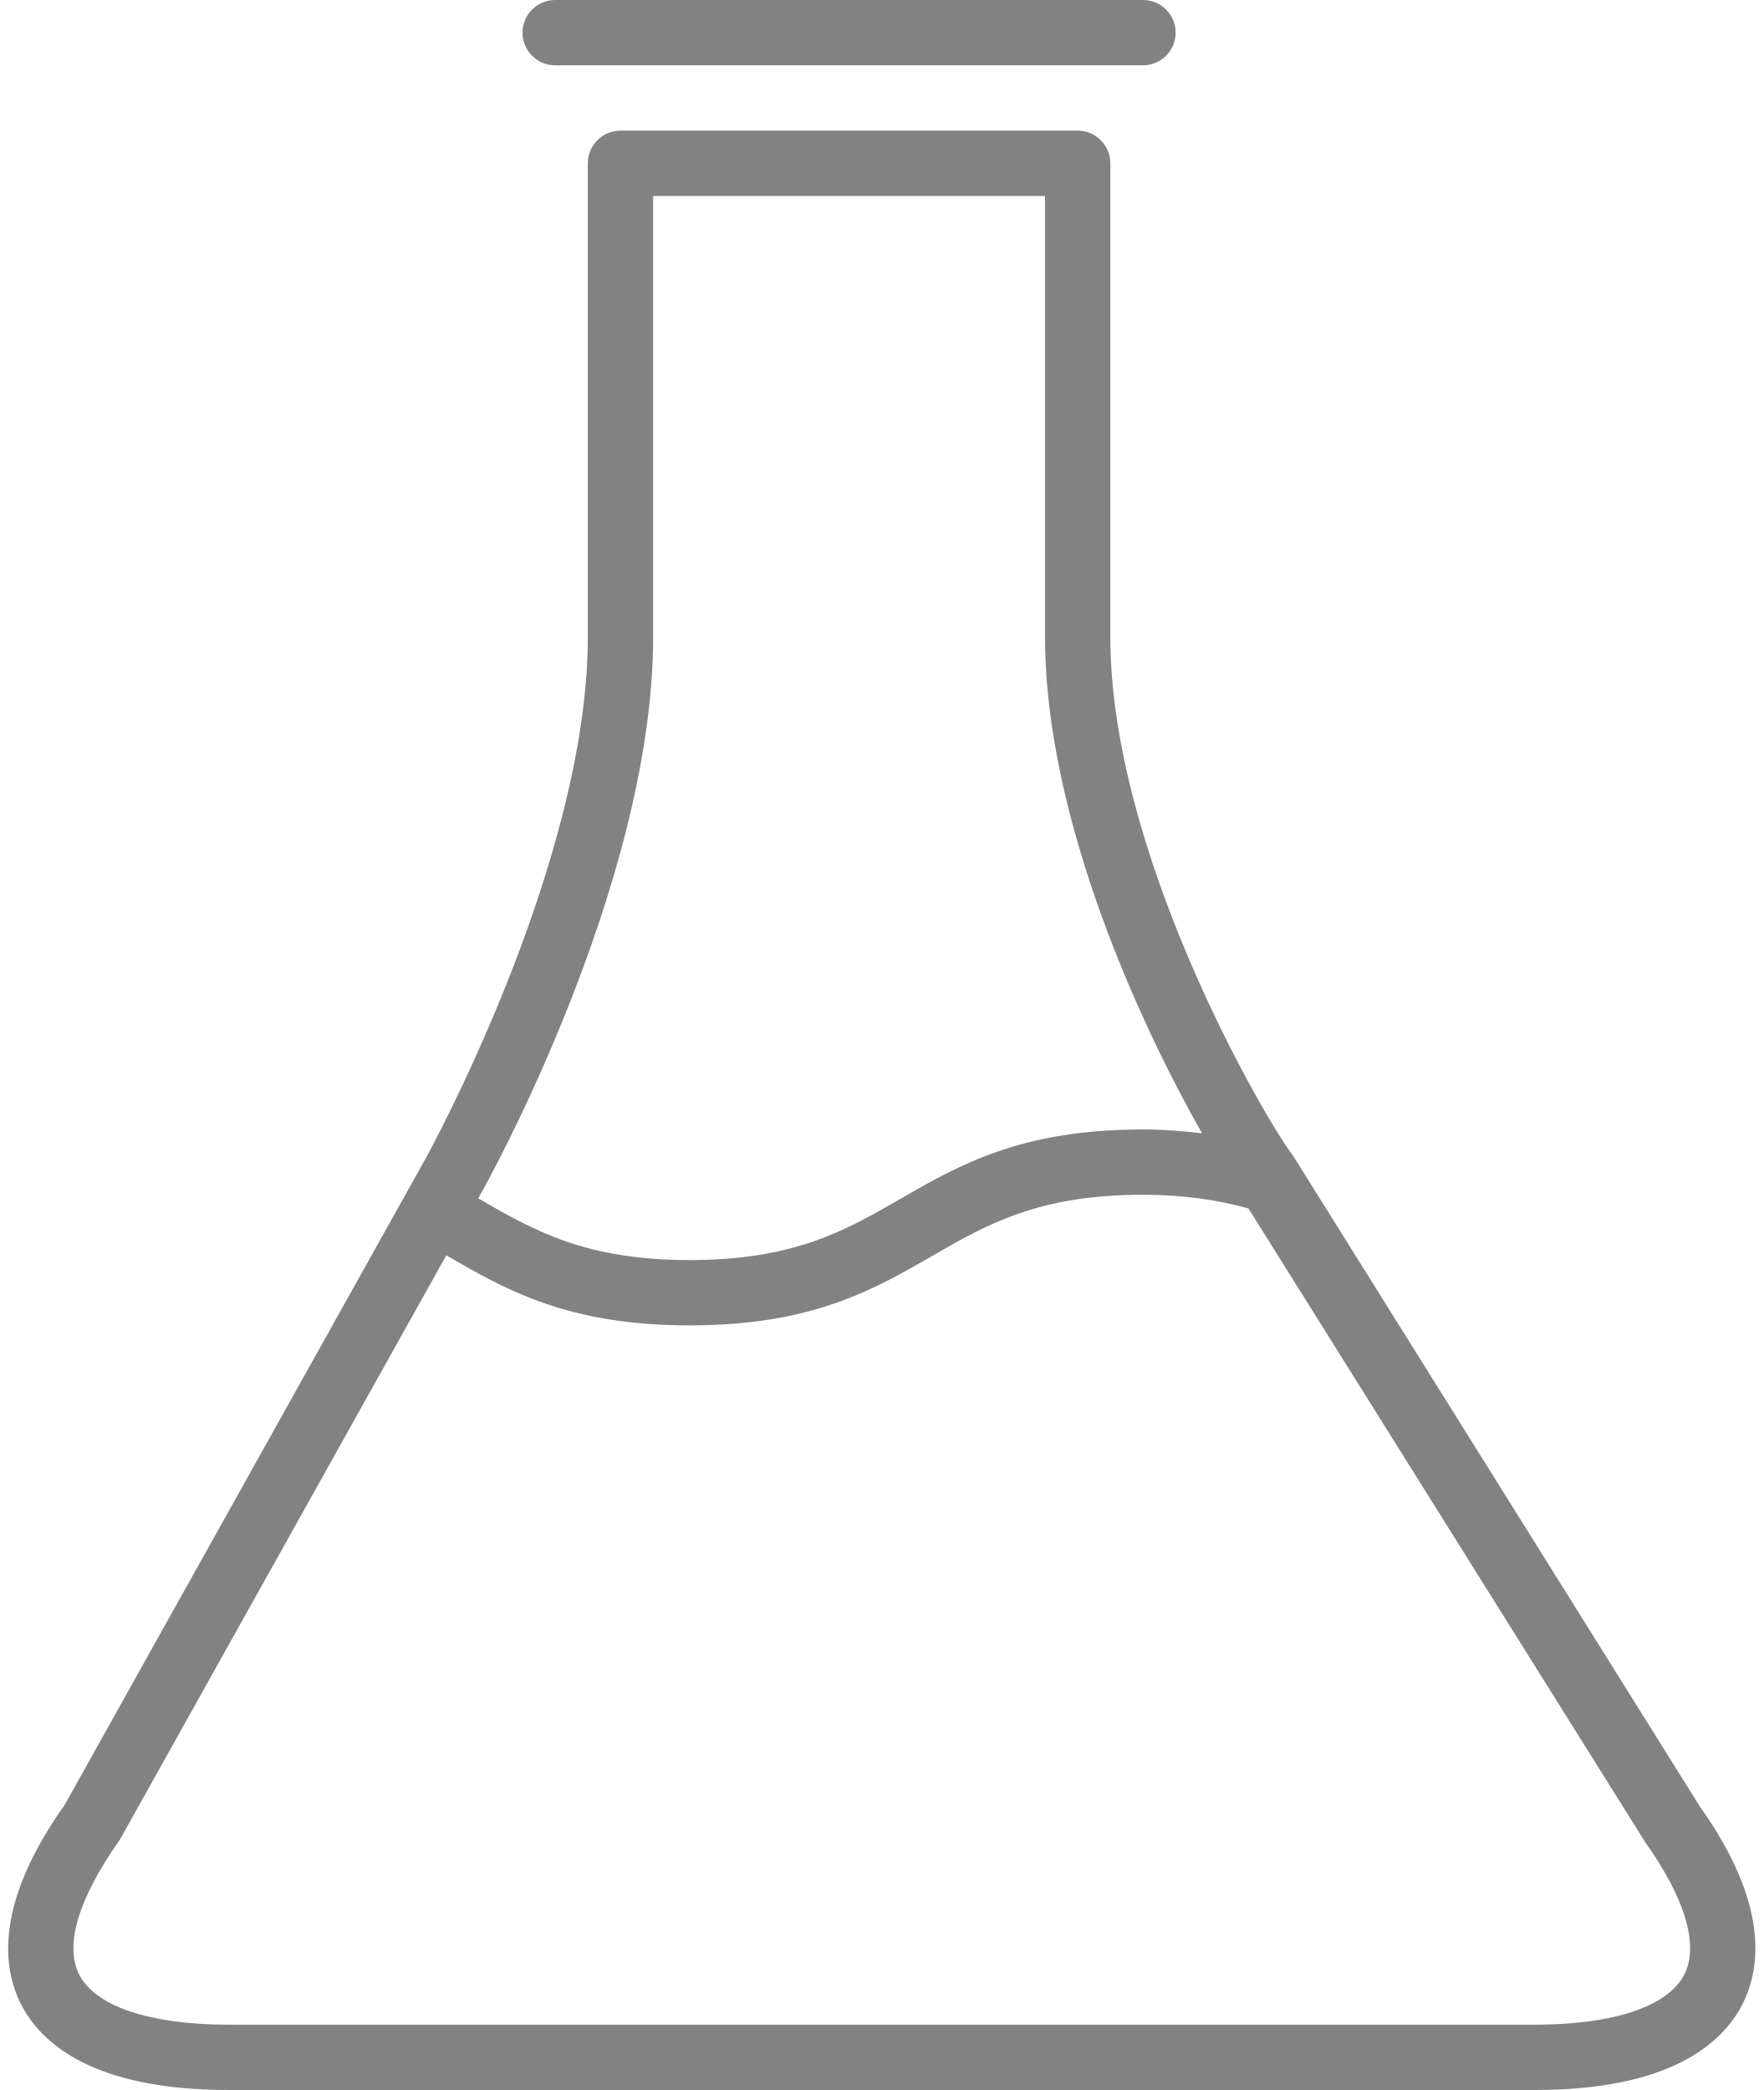
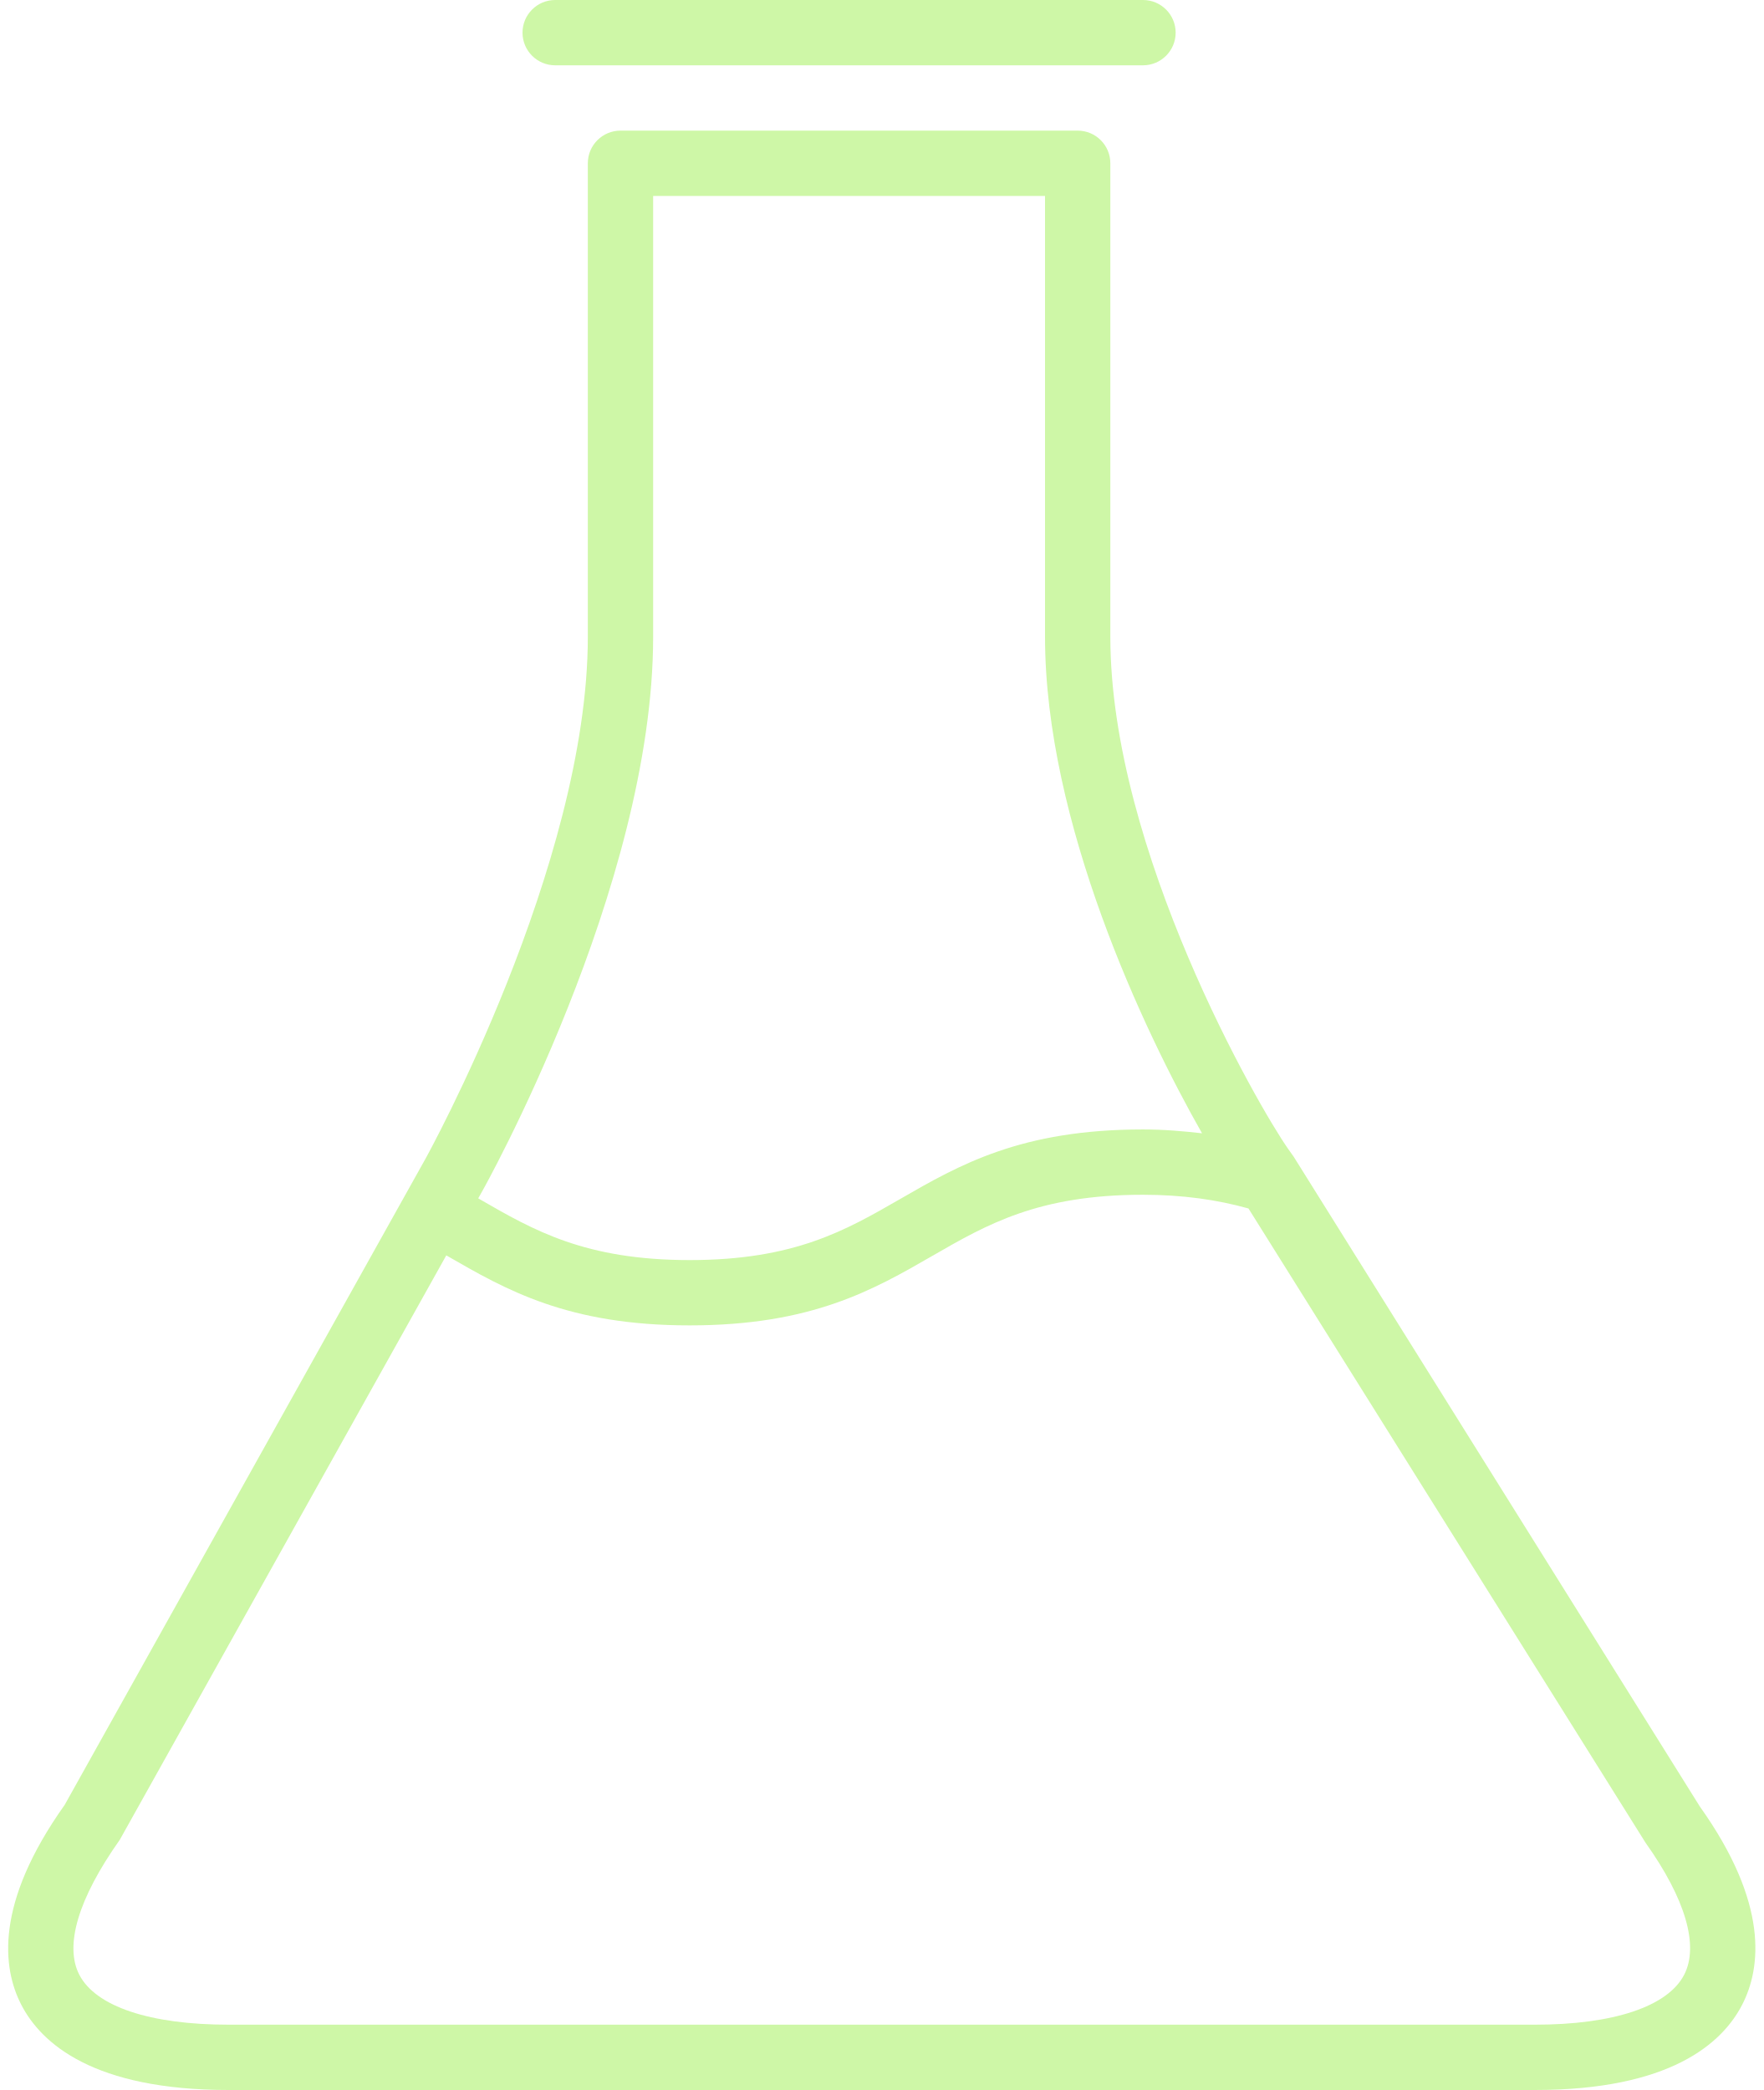
<svg xmlns="http://www.w3.org/2000/svg" version="1.1" id="Layer_1" x="0px" y="0px" width="27px" height="32px" viewBox="0 0 27 32" enable-background="new 0 0 27 32" xml:space="preserve">
  <g>
-     <path fill="#828282" d="M17.5,1C17.776,1,18,0.776,18,0.5S17.776,0,17.5,0h-9C8.224,0,8,0.224,8,0.5S8.224,1,8.5,1H17.5z" />
-     <path fill="#828282" d="M0.99,27.635c-1.074,1.511-0.954,2.498-0.664,3.06C0.633,31.29,1.433,32,3.5,32h20   c2.067,0,2.867-0.71,3.174-1.306c0.29-0.562,0.41-1.549-0.648-3.034l-6.219-9.95l-0.088-0.124C19.272,16.948,17,13.022,17,9.75V2.5   C17,2.224,16.776,2,16.5,2h-7C9.224,2,9,2.224,9,2.5v7.25c0,3.491-2.465,7.957-2.493,8.005L0.99,27.635z M25.786,30.235   C25.535,30.722,24.702,31,23.5,31h-20c-1.202,0-2.035-0.278-2.286-0.765c-0.229-0.444-0.02-1.162,0.62-2.066l4.999-8.948   l0.007,0.004c0.91,0.525,1.851,1.068,3.719,1.068s2.81-0.542,3.719-1.066c0.833-0.48,1.619-0.934,3.22-0.934   c0.607,0,1.133,0.075,1.617,0.21l6.08,9.712C25.806,29.073,26.015,29.791,25.786,30.235z M10,9.75V3h6v6.75   c0,2.84,1.516,6.042,2.404,7.602c-0.29-0.033-0.585-0.059-0.905-0.059c-1.869,0-2.81,0.542-3.719,1.066   c-0.833,0.48-1.619,0.934-3.22,0.934c-1.601,0-2.387-0.454-3.219-0.934l-0.019-0.011l0.046-0.082C7.393,18.226,10,13.58,10,9.75z" />
+     <path fill="#cef7a7" d="M17.5,1C17.776,1,18,0.776,18,0.5S17.776,0,17.5,0h-9C8.224,0,8,0.224,8,0.5S8.224,1,8.5,1H17.5z" />
+     <path fill="#cef7a7" d="M0.99,27.635c-1.074,1.511-0.954,2.498-0.664,3.06C0.633,31.29,1.433,32,3.5,32h20   c2.067,0,2.867-0.71,3.174-1.306c0.29-0.562,0.41-1.549-0.648-3.034l-6.219-9.95l-0.088-0.124C19.272,16.948,17,13.022,17,9.75V2.5   C17,2.224,16.776,2,16.5,2h-7C9.224,2,9,2.224,9,2.5v7.25c0,3.491-2.465,7.957-2.493,8.005L0.99,27.635z M25.786,30.235   C25.535,30.722,24.702,31,23.5,31h-20c-1.202,0-2.035-0.278-2.286-0.765c-0.229-0.444-0.02-1.162,0.62-2.066l4.999-8.948   l0.007,0.004c0.91,0.525,1.851,1.068,3.719,1.068s2.81-0.542,3.719-1.066c0.833-0.48,1.619-0.934,3.22-0.934   c0.607,0,1.133,0.075,1.617,0.21l6.08,9.712C25.806,29.073,26.015,29.791,25.786,30.235z M10,9.75V3h6v6.75   c0,2.84,1.516,6.042,2.404,7.602c-0.29-0.033-0.585-0.059-0.905-0.059c-1.869,0-2.81,0.542-3.719,1.066   c-0.833,0.48-1.619,0.934-3.22,0.934c-1.601,0-2.387-0.454-3.219-0.934l-0.019-0.011l0.046-0.082C7.393,18.226,10,13.58,10,9.75z" />
  </g>
</svg>
